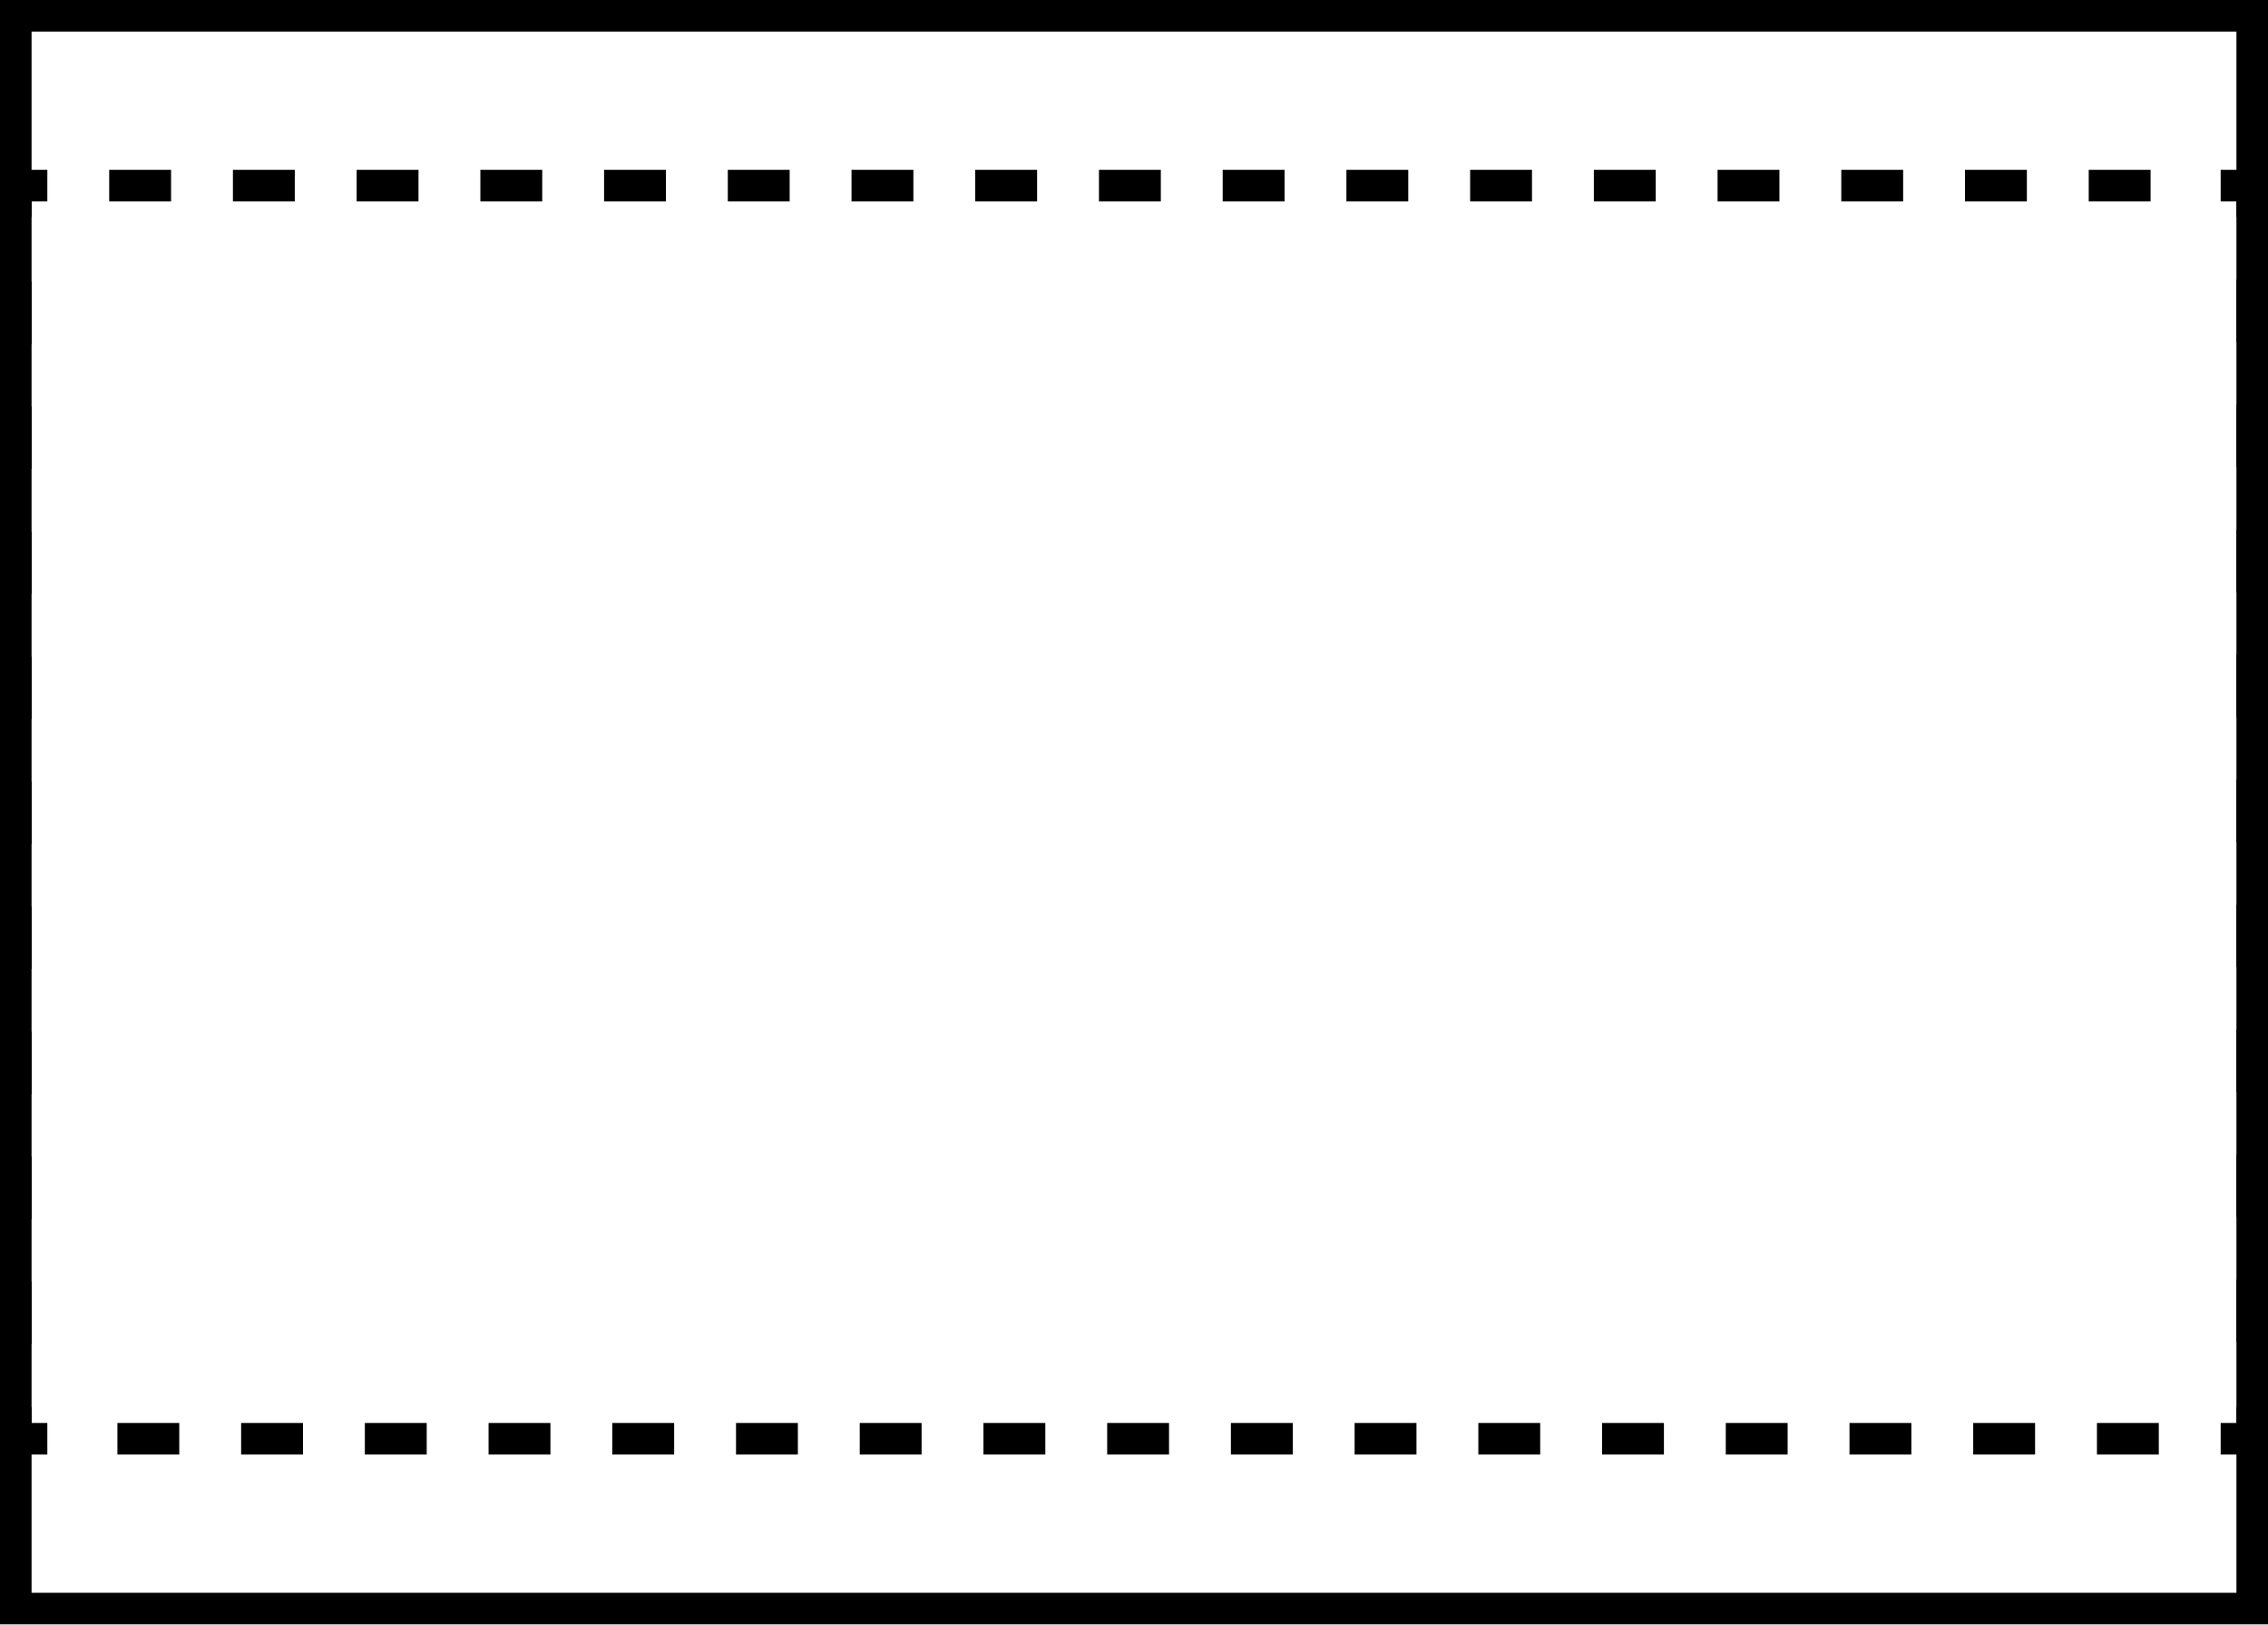
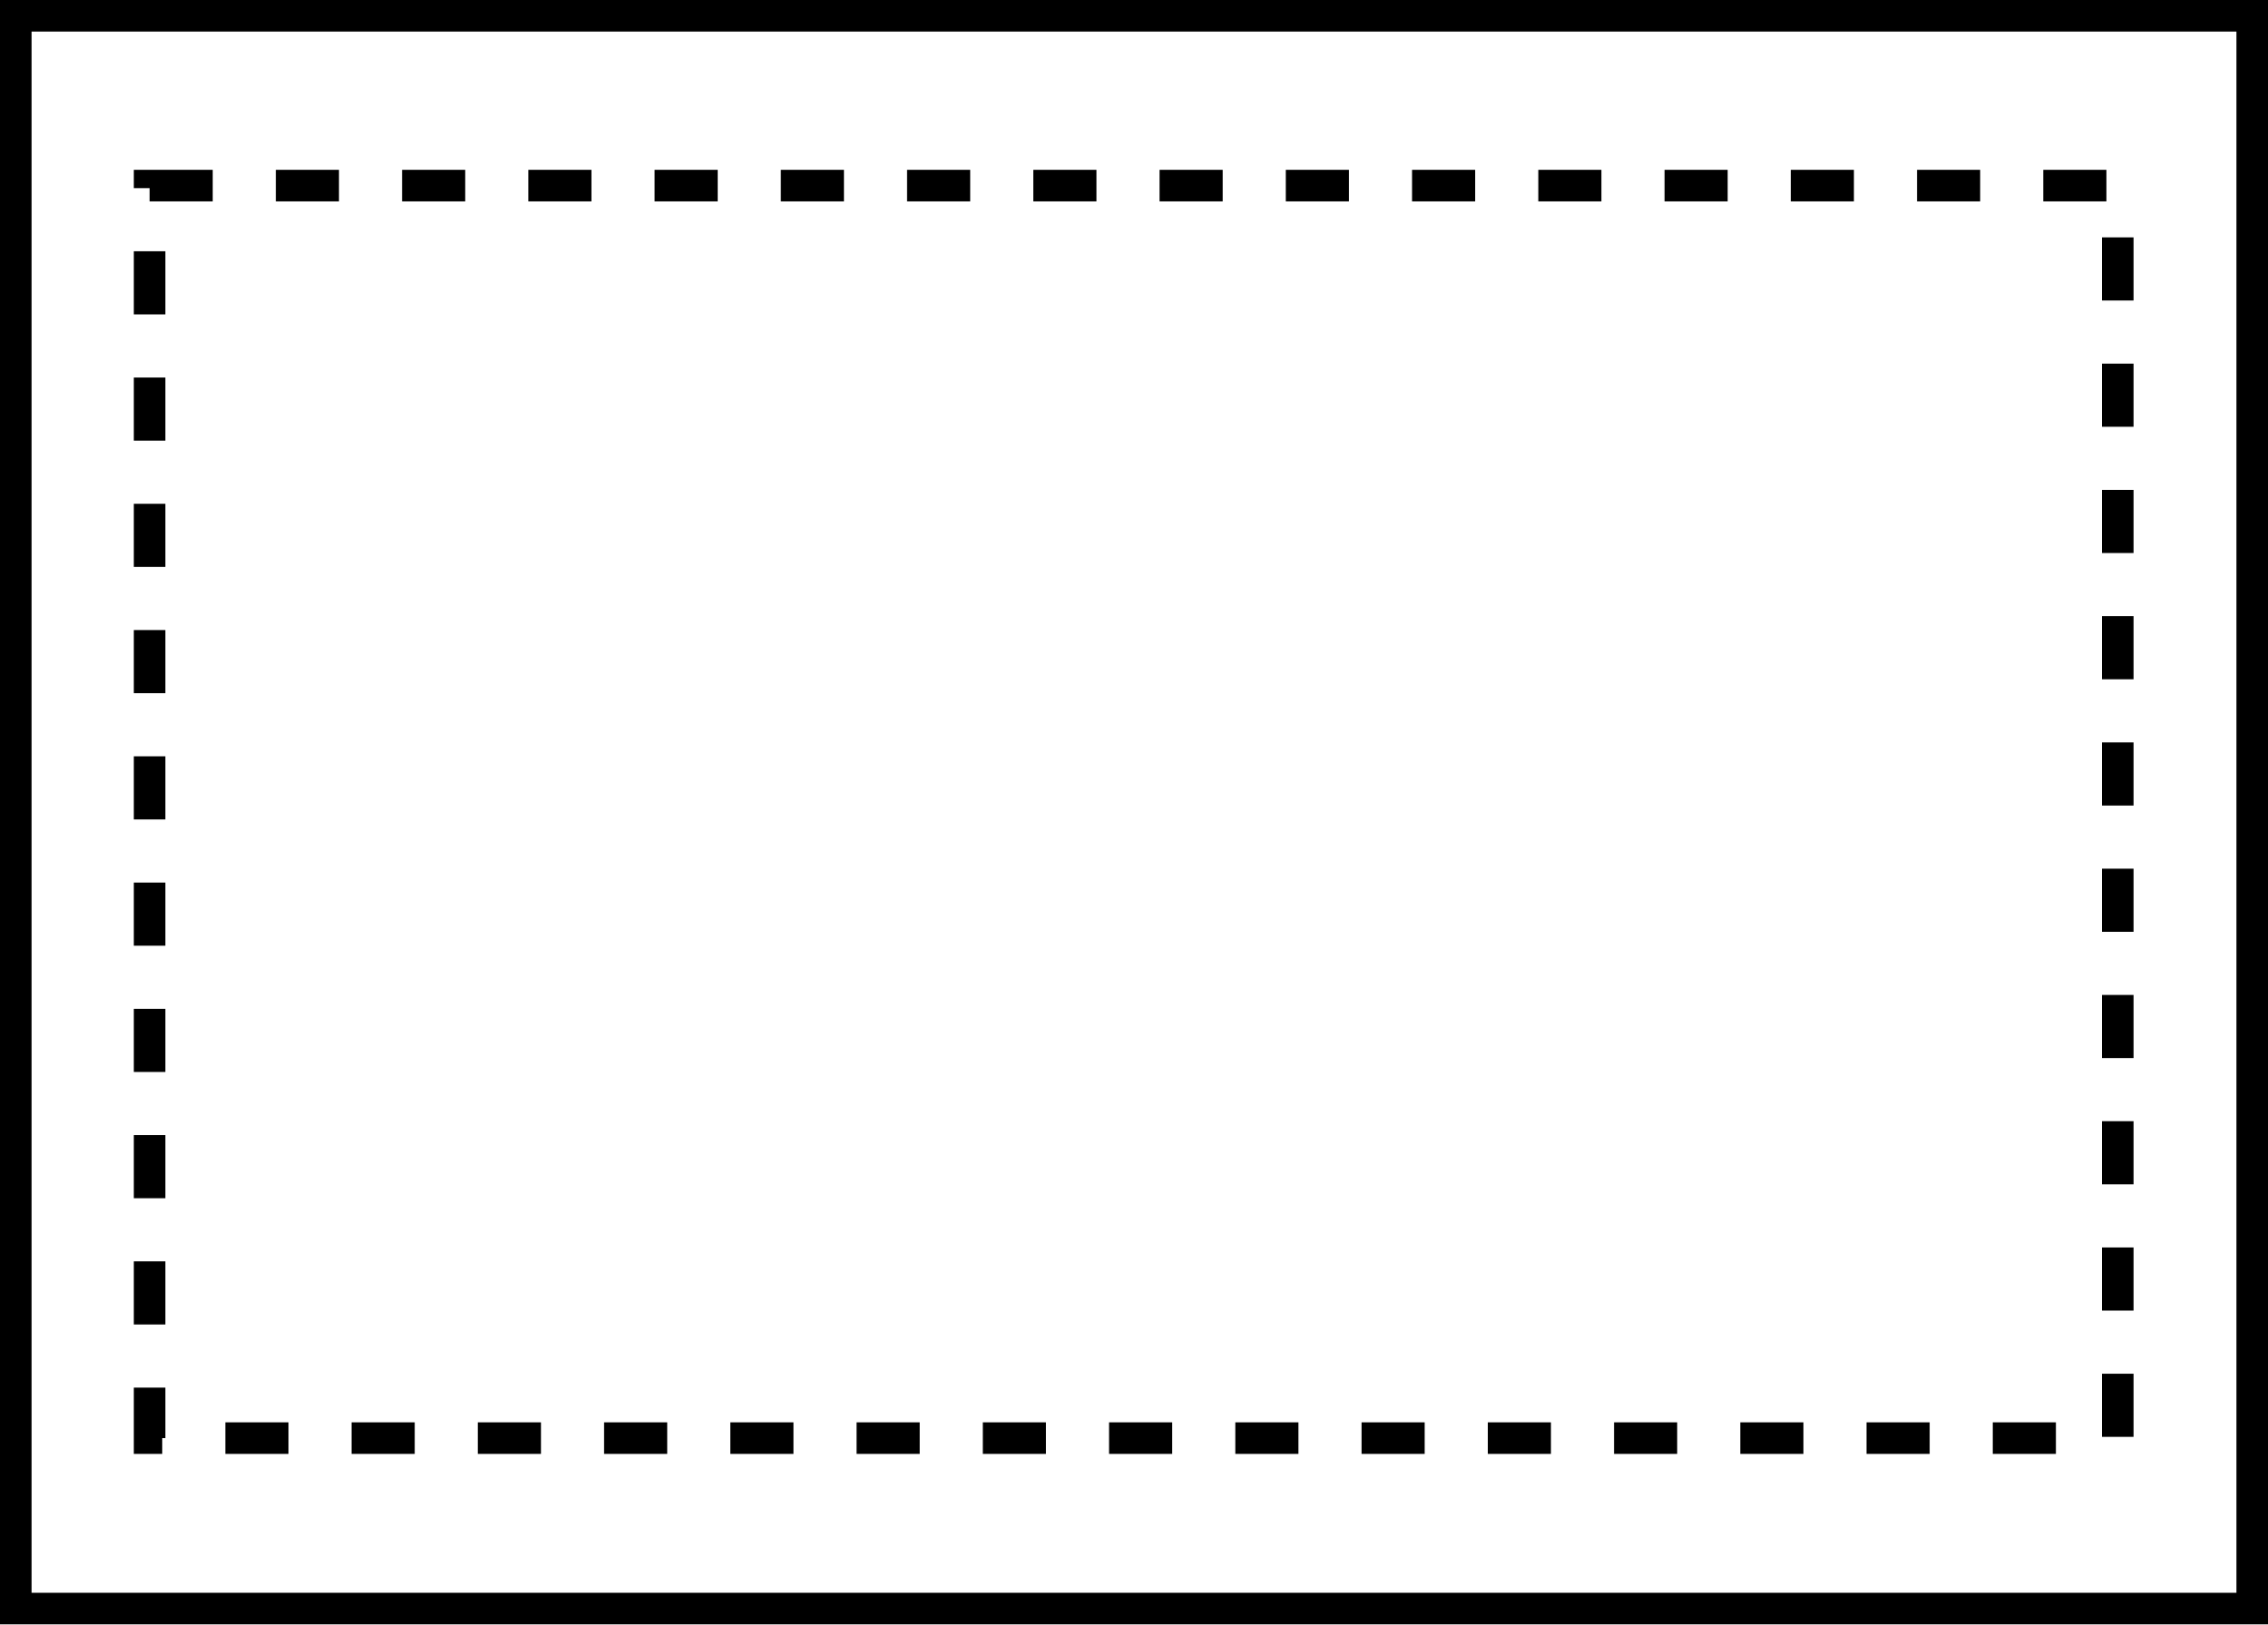
- <svg xmlns="http://www.w3.org/2000/svg" id="Layer_2" data-name="Layer 2" viewBox="0 0 35.93 25.73">
-   <defs>
-     <style>
-       .cls-1 {
-         stroke-dasharray: 0 0 .98 .98;
-       }
- 
-       .cls-1, .cls-2, .cls-3 {
-         fill: none;
-         stroke: #000;
-         stroke-miterlimit: 10;
-         stroke-width: .5px;
-       }
- 
-       .cls-2 {
-         stroke-dasharray: 0 0 .99 .99;
-       }
-     </style>
-   </defs>
-   <g id="Print_limitation" data-name="Print limitation">
-     <rect class="cls-3" x=".25" y=".25" width="35.43" height="25.23" />
-     <g>
-       <polyline class="cls-3" points="35.68 22.29 35.68 22.79 35.18 22.79" />
-       <line class="cls-1" x1="34.2" y1="22.79" x2="1.24" y2="22.79" />
-       <polyline class="cls-3" points=".75 22.79 .25 22.79 .25 22.29" />
-       <line class="cls-2" x1=".25" y1="21.29" x2=".25" y2="3.94" />
-       <polyline class="cls-3" points=".25 3.44 .25 2.94 .75 2.94" />
-       <line class="cls-1" x1="1.73" y1="2.94" x2="34.69" y2="2.94" />
-       <polyline class="cls-3" points="35.18 2.94 35.68 2.94 35.68 3.44" />
-       <line class="cls-2" x1="35.68" y1="4.43" x2="35.68" y2="21.79" />
-     </g>
-   </g>
+ <svg xmlns="http://www.w3.org/2000/svg" viewBox="0 0 35.93 25.73">
+   <path fill="none" stroke="#000" stroke-miterlimit="10" stroke-width="0.5" d="M0.25,0.25L35.68,0.25L35.68,25.48L0.25,25.48Z" />
+   <rect fill="none" stroke="#000" stroke-miterlimit="10" stroke-width="0.5" stroke-dasharray="1 1" x="2.37" y="2.94" width="31.18" height="19.84" />
</svg>
